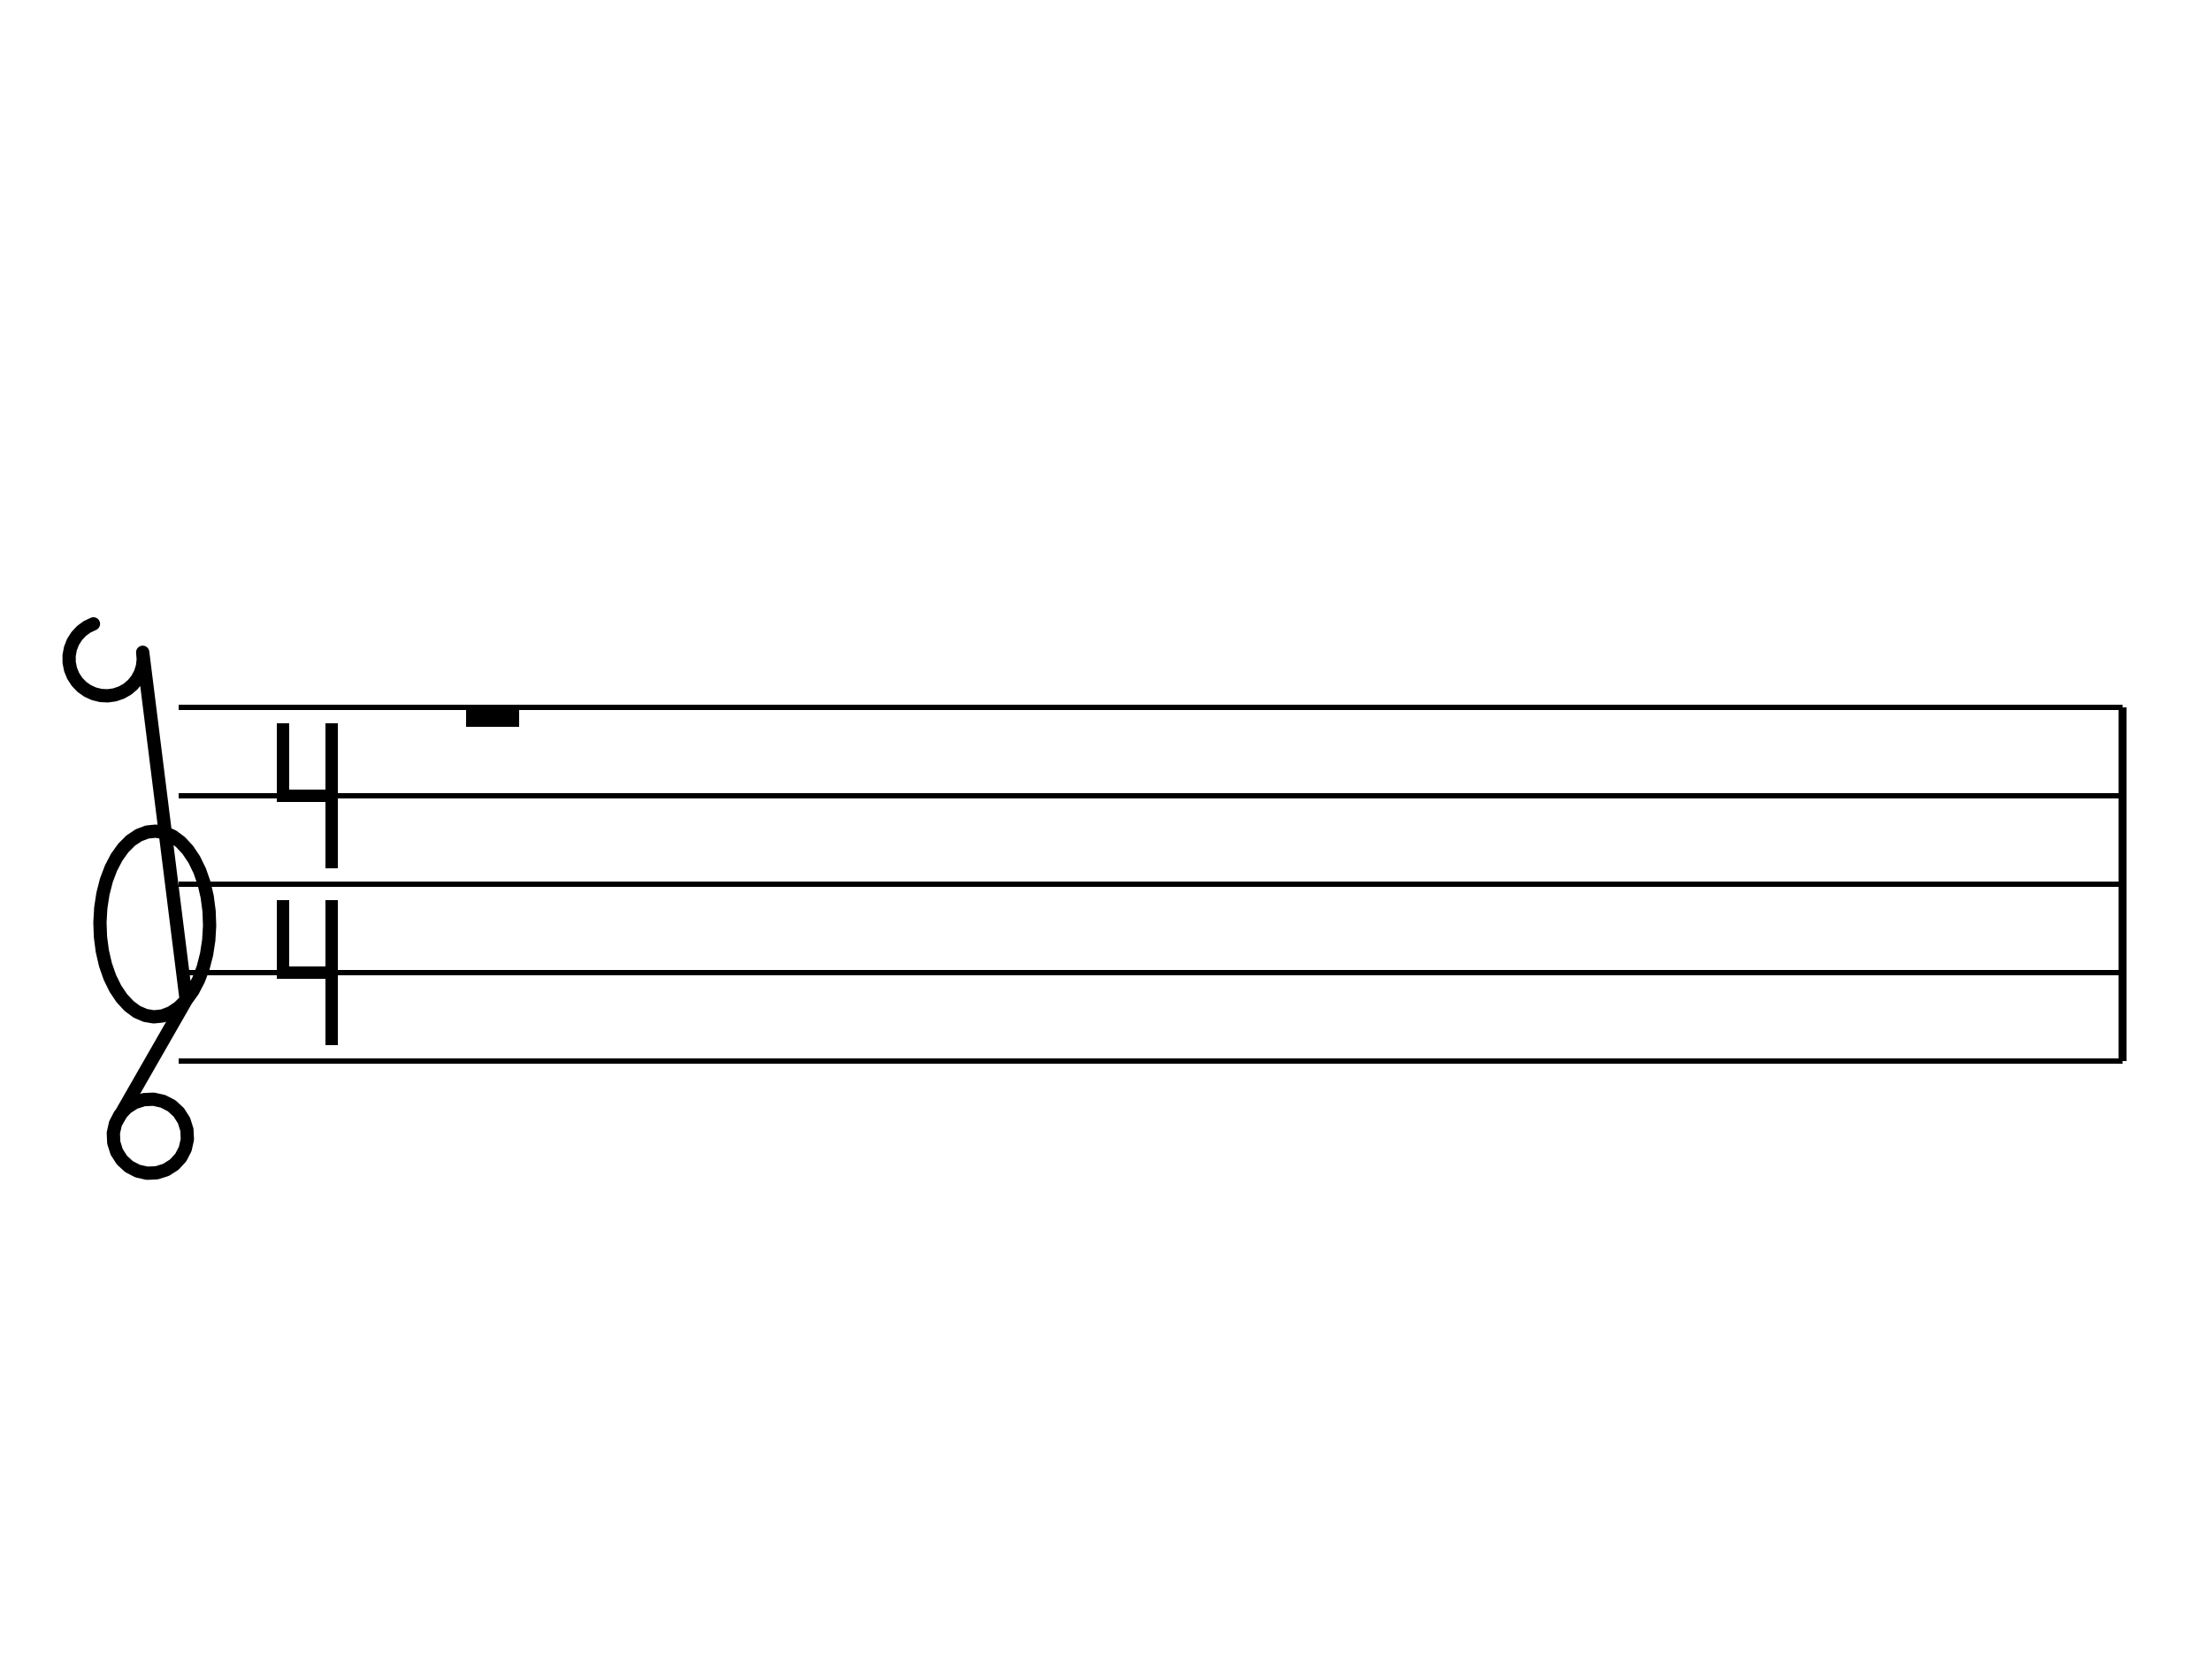
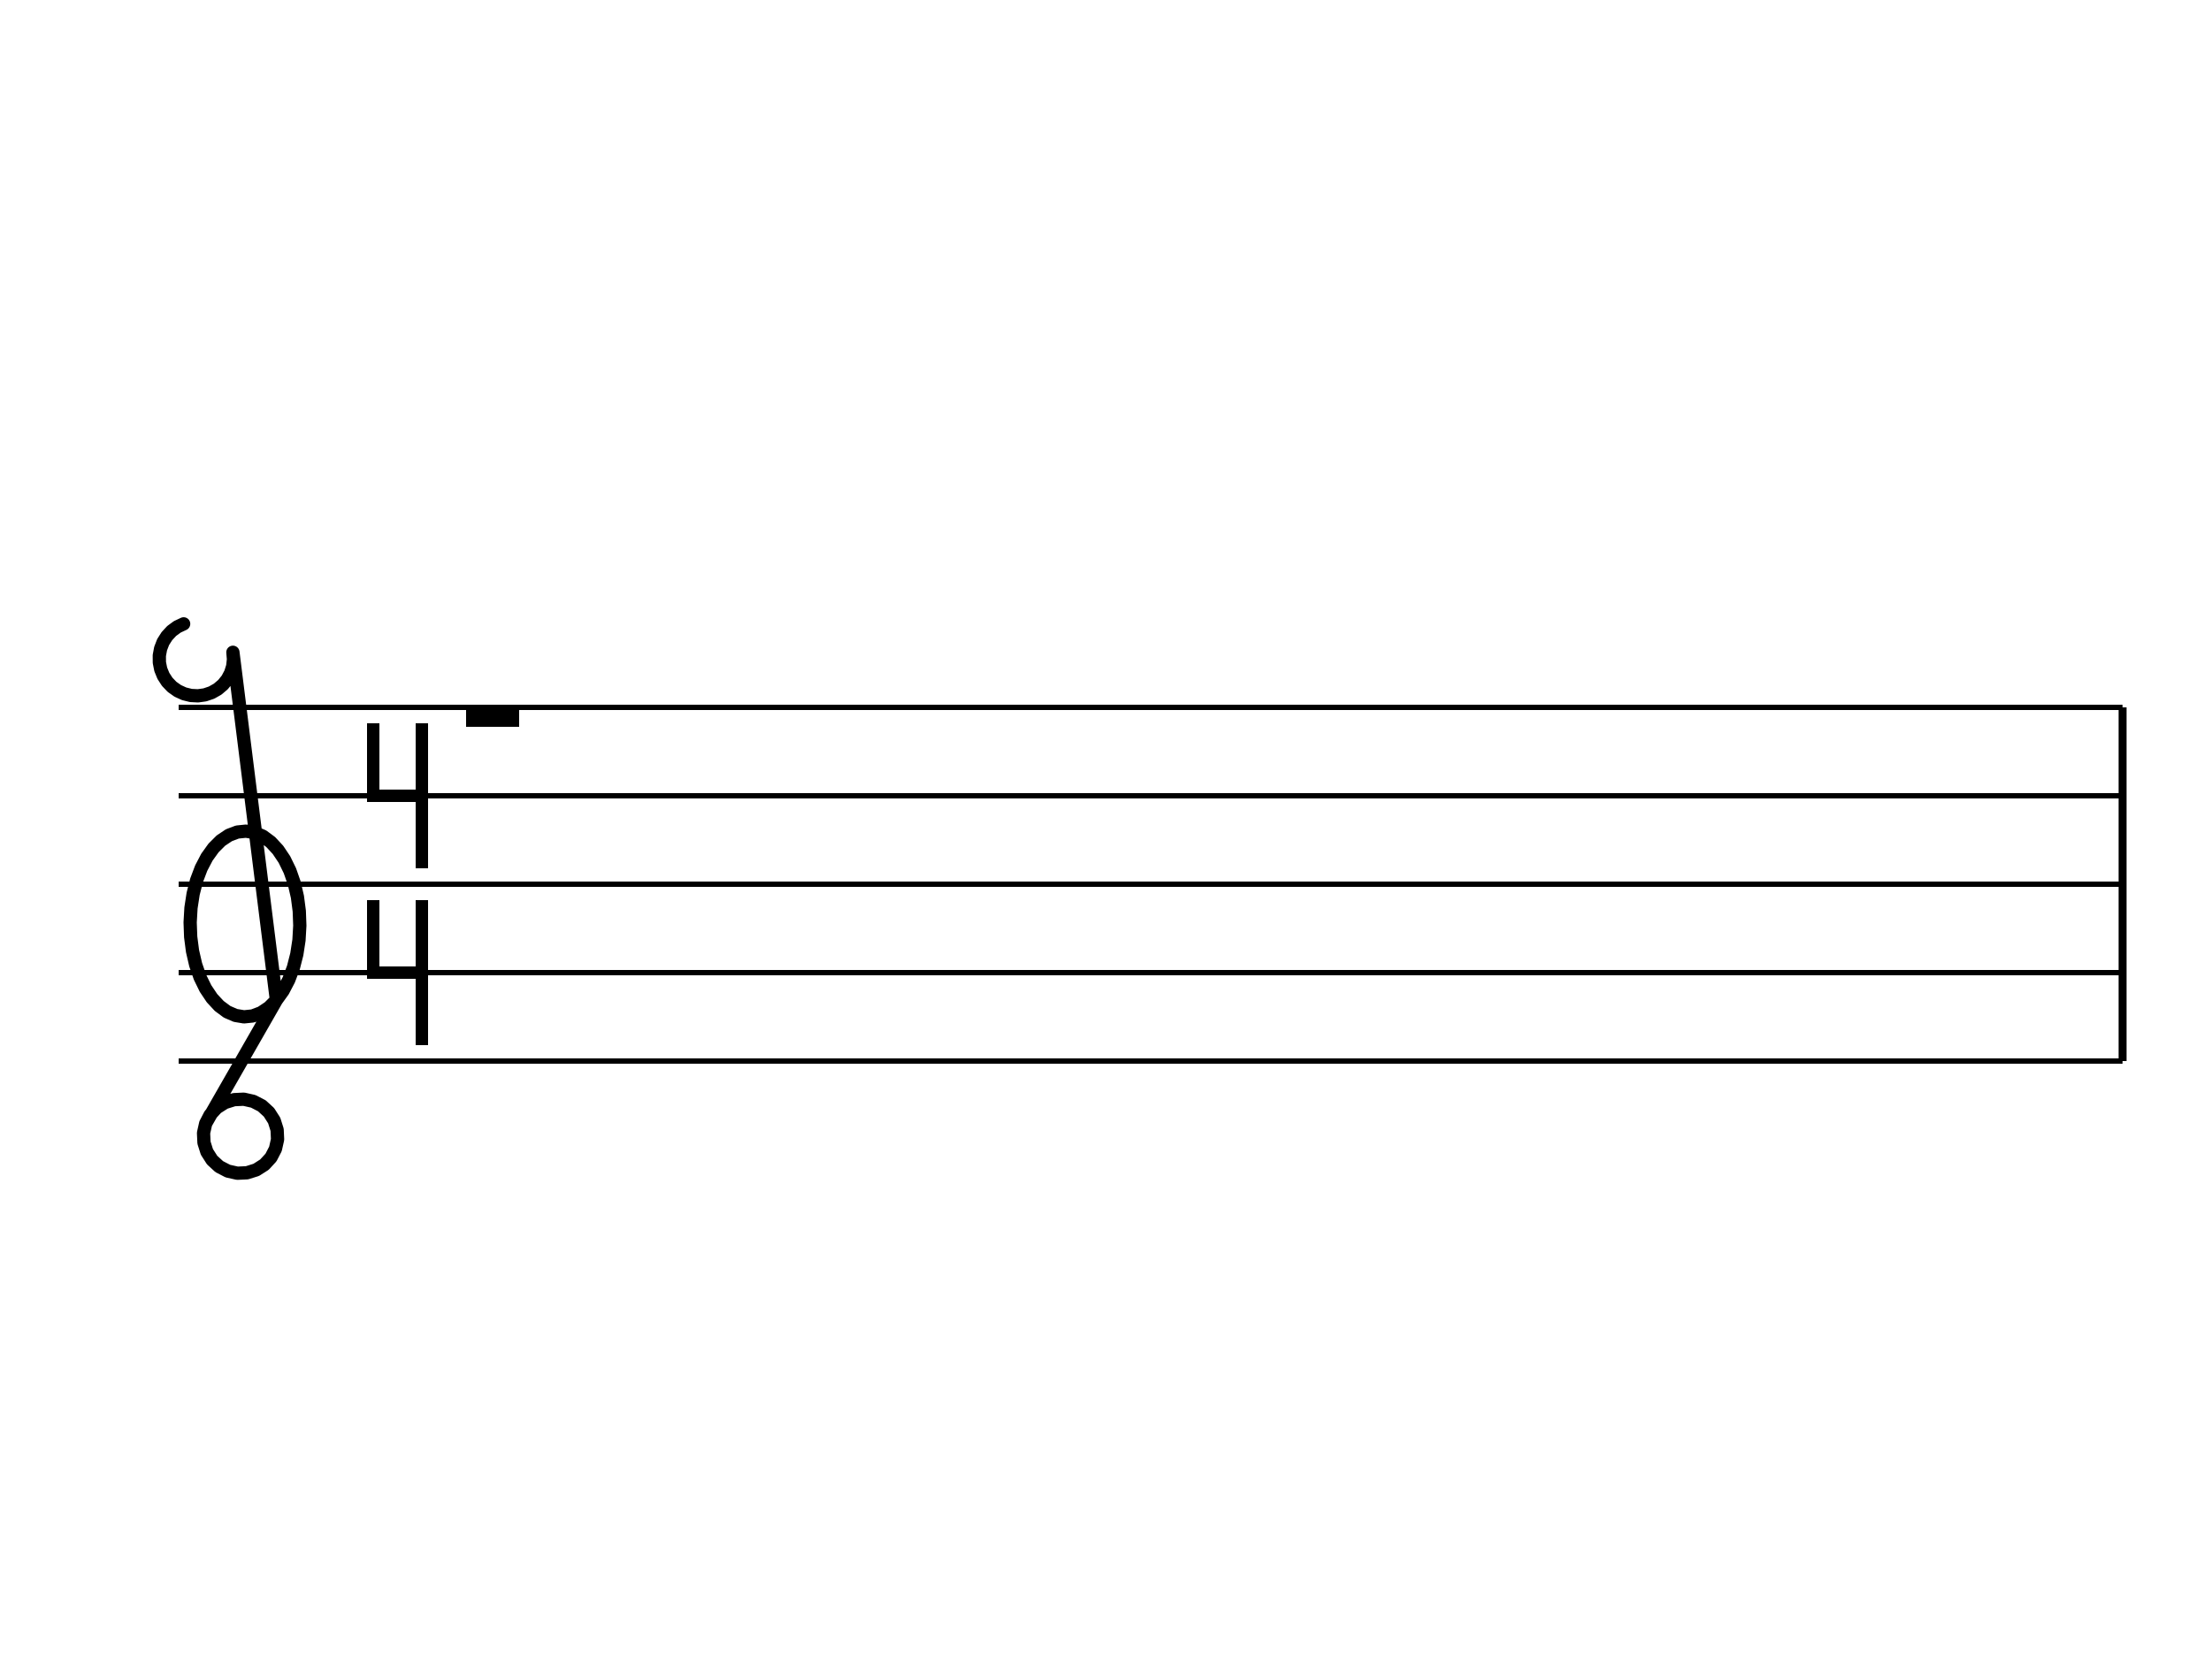
<svg xmlns="http://www.w3.org/2000/svg" width="500.00" height="380.00" viewBox="0 0 500.00 380.00" role="img">
  <g class="acorde-score">
    <g class="acorde-staff">
      <line class="acorde-staff-line" x1="40.40" y1="240.00" x2="480.00" y2="240.00" stroke="black" stroke-width="1.20" />
      <line class="acorde-staff-line" x1="40.40" y1="220.00" x2="480.00" y2="220.00" stroke="black" stroke-width="1.20" />
      <line class="acorde-staff-line" x1="40.40" y1="200.00" x2="480.00" y2="200.00" stroke="black" stroke-width="1.20" />
      <line class="acorde-staff-line" x1="40.40" y1="180.00" x2="480.00" y2="180.00" stroke="black" stroke-width="1.20" />
      <line class="acorde-staff-line" x1="40.40" y1="160.00" x2="480.00" y2="160.00" stroke="black" stroke-width="1.20" />
    </g>
-     <path class="acorde-clef acorde-clef-treble" d="M 26.11,254.13 L 27.12,252.18 L 28.60,250.57 L 30.45,249.39 L 32.54,248.73 L 34.73,248.63 L 36.87,249.11 L 38.82,250.12 L 40.43,251.60 L 41.61,253.45 L 42.27,255.54 L 42.37,257.73 L 41.89,259.87 L 40.88,261.82 L 39.40,263.43 L 37.55,264.61 L 35.46,265.27 L 33.27,265.37 L 31.13,264.89 L 29.18,263.88 L 27.57,262.40 L 26.39,260.55 L 25.73,258.46 L 25.63,256.27 L 26.11,254.13 L 42.11,226.20 L 43.61,224.11 L 44.90,221.64 L 45.95,218.86 L 46.72,215.84 L 47.21,212.65 L 47.40,209.37 L 47.28,206.08 L 46.86,202.86 L 46.15,199.79 L 45.16,196.95 L 43.92,194.41 L 42.46,192.23 L 40.82,190.46 L 39.04,189.14 L 37.15,188.32 L 35.22,188.00 L 33.27,188.20 L 31.37,188.92 L 29.56,190.13 L 27.89,191.80 L 26.39,193.89 L 25.10,196.36 L 24.05,199.14 L 23.28,202.16 L 22.79,205.35 L 22.60,208.63 L 22.72,211.92 L 23.14,215.14 L 23.85,218.21 L 24.84,221.05 L 26.08,223.59 L 27.54,225.77 L 29.18,227.54 L 30.96,228.86 L 32.85,229.68 L 34.78,230.00 L 36.73,229.80 L 38.63,229.08 L 40.44,227.87 L 42.11,226.20 L 32.27,147.54 L 32.40,149.12 L 32.23,150.70 L 31.76,152.21 L 31.02,153.62 L 30.03,154.85 L 28.82,155.88 L 27.44,156.66 L 25.94,157.17 L 24.37,157.39 L 22.78,157.31 L 21.24,156.93 L 19.80,156.27 L 18.51,155.36 L 17.41,154.21 L 16.55,152.88 L 15.95,151.41 L 15.64,149.85 L 15.63,148.27 L 15.92,146.71 L 16.49,145.23 L 17.34,143.89 L 18.42,142.72 L 19.69,141.79 L 21.13,141.11" fill="none" stroke="black" stroke-width="3.00" stroke-linecap="round" stroke-linejoin="round" />
+     <path class="acorde-clef acorde-clef-treble" d="M 46.51,254.13 L 47.52,252.18 L 49.00,250.57 L 50.85,249.39 L 52.94,248.73 L 55.13,248.63 L 57.27,249.11 L 59.22,250.12 L 60.83,251.60 L 62.01,253.45 L 62.67,255.54 L 62.77,257.73 L 62.29,259.87 L 61.28,261.82 L 59.80,263.43 L 57.95,264.61 L 55.86,265.27 L 53.67,265.37 L 51.53,264.89 L 49.58,263.88 L 47.97,262.40 L 46.79,260.55 L 46.13,258.46 L 46.03,256.27 L 46.51,254.13 L 62.51,226.20 L 64.01,224.11 L 65.30,221.64 L 66.35,218.86 L 67.12,215.84 L 67.61,212.65 L 67.80,209.37 L 67.68,206.08 L 67.26,202.86 L 66.55,199.79 L 65.56,196.95 L 64.32,194.41 L 62.86,192.23 L 61.22,190.46 L 59.44,189.14 L 57.55,188.32 L 55.62,188.00 L 53.67,188.20 L 51.77,188.92 L 49.96,190.13 L 48.29,191.80 L 46.79,193.89 L 45.50,196.36 L 44.45,199.14 L 43.68,202.16 L 43.19,205.35 L 43.00,208.63 L 43.12,211.92 L 43.54,215.14 L 44.25,218.21 L 45.24,221.05 L 46.48,223.59 L 47.94,225.77 L 49.58,227.54 L 51.36,228.86 L 53.25,229.68 L 55.18,230.00 L 57.13,229.80 L 59.03,229.08 L 60.84,227.87 L 62.51,226.20 L 52.67,147.54 L 52.80,149.12 L 52.63,150.70 L 52.16,152.21 L 51.42,153.62 L 50.43,154.85 L 49.22,155.88 L 47.84,156.66 L 46.34,157.17 L 44.77,157.39 L 43.18,157.31 L 41.64,156.93 L 40.20,156.27 L 38.91,155.36 L 37.81,154.21 L 36.95,152.88 L 36.35,151.41 L 36.04,149.85 L 36.03,148.27 L 36.32,146.71 L 36.89,145.23 L 37.74,143.89 L 38.82,142.72 L 40.09,141.79 L 41.53,141.11" fill="none" stroke="black" stroke-width="3.00" stroke-linecap="round" stroke-linejoin="round" />
    <g class="acorde-time-sig">
-       <line x1="75.00" y1="165.00" x2="75.00" y2="180.00" stroke="black" stroke-width="2.80" stroke-linecap="square" />
-       <line x1="75.00" y1="180.00" x2="75.00" y2="195.00" stroke="black" stroke-width="2.80" stroke-linecap="square" />
-       <line x1="64.00" y1="165.00" x2="64.00" y2="180.00" stroke="black" stroke-width="2.80" stroke-linecap="square" />
-       <line x1="64.00" y1="180.00" x2="75.00" y2="180.00" stroke="black" stroke-width="2.80" stroke-linecap="square" />
-       <line x1="75.00" y1="205.00" x2="75.00" y2="220.00" stroke="black" stroke-width="2.80" stroke-linecap="square" />
-       <line x1="75.00" y1="220.00" x2="75.00" y2="235.00" stroke="black" stroke-width="2.80" stroke-linecap="square" />
-       <line x1="64.00" y1="205.00" x2="64.00" y2="220.00" stroke="black" stroke-width="2.80" stroke-linecap="square" />
-       <line x1="64.00" y1="220.00" x2="75.00" y2="220.00" stroke="black" stroke-width="2.80" stroke-linecap="square" />
+       <line x1="95.40" y1="165.00" x2="95.40" y2="180.00" stroke="black" stroke-width="2.80" stroke-linecap="square" />
+       <line x1="95.40" y1="180.00" x2="95.40" y2="195.00" stroke="black" stroke-width="2.80" stroke-linecap="square" />
+       <line x1="84.40" y1="165.00" x2="84.40" y2="180.00" stroke="black" stroke-width="2.80" stroke-linecap="square" />
+       <line x1="84.40" y1="180.00" x2="95.40" y2="180.00" stroke="black" stroke-width="2.80" stroke-linecap="square" />
+       <line x1="95.40" y1="205.00" x2="95.40" y2="220.00" stroke="black" stroke-width="2.80" stroke-linecap="square" />
+       <line x1="95.40" y1="220.00" x2="95.40" y2="235.00" stroke="black" stroke-width="2.80" stroke-linecap="square" />
+       <line x1="84.40" y1="205.00" x2="84.40" y2="220.00" stroke="black" stroke-width="2.80" stroke-linecap="square" />
+       <line x1="84.40" y1="220.00" x2="95.40" y2="220.00" stroke="black" stroke-width="2.80" stroke-linecap="square" />
    </g>
    <g class="acorde-measure">
      <g class="acorde-rest">
        <rect x="105.40" y="160.00" width="12.00" height="4.40" fill="black" />
      </g>
    </g>
    <line class="acorde-barline" x1="480.00" y1="160.00" x2="480.00" y2="240.00" stroke="black" stroke-width="1.80" />
  </g>
</svg>
